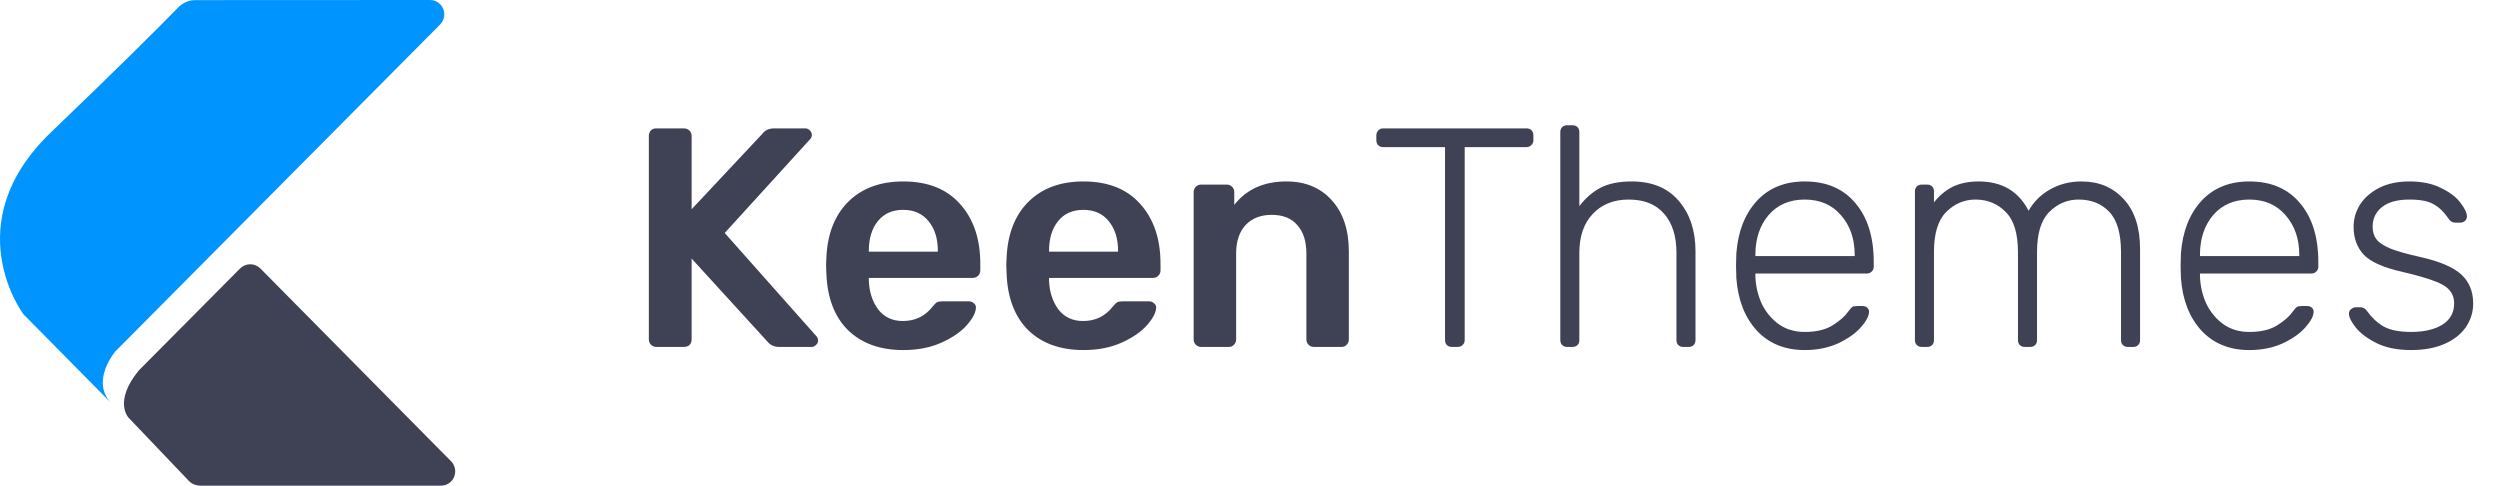
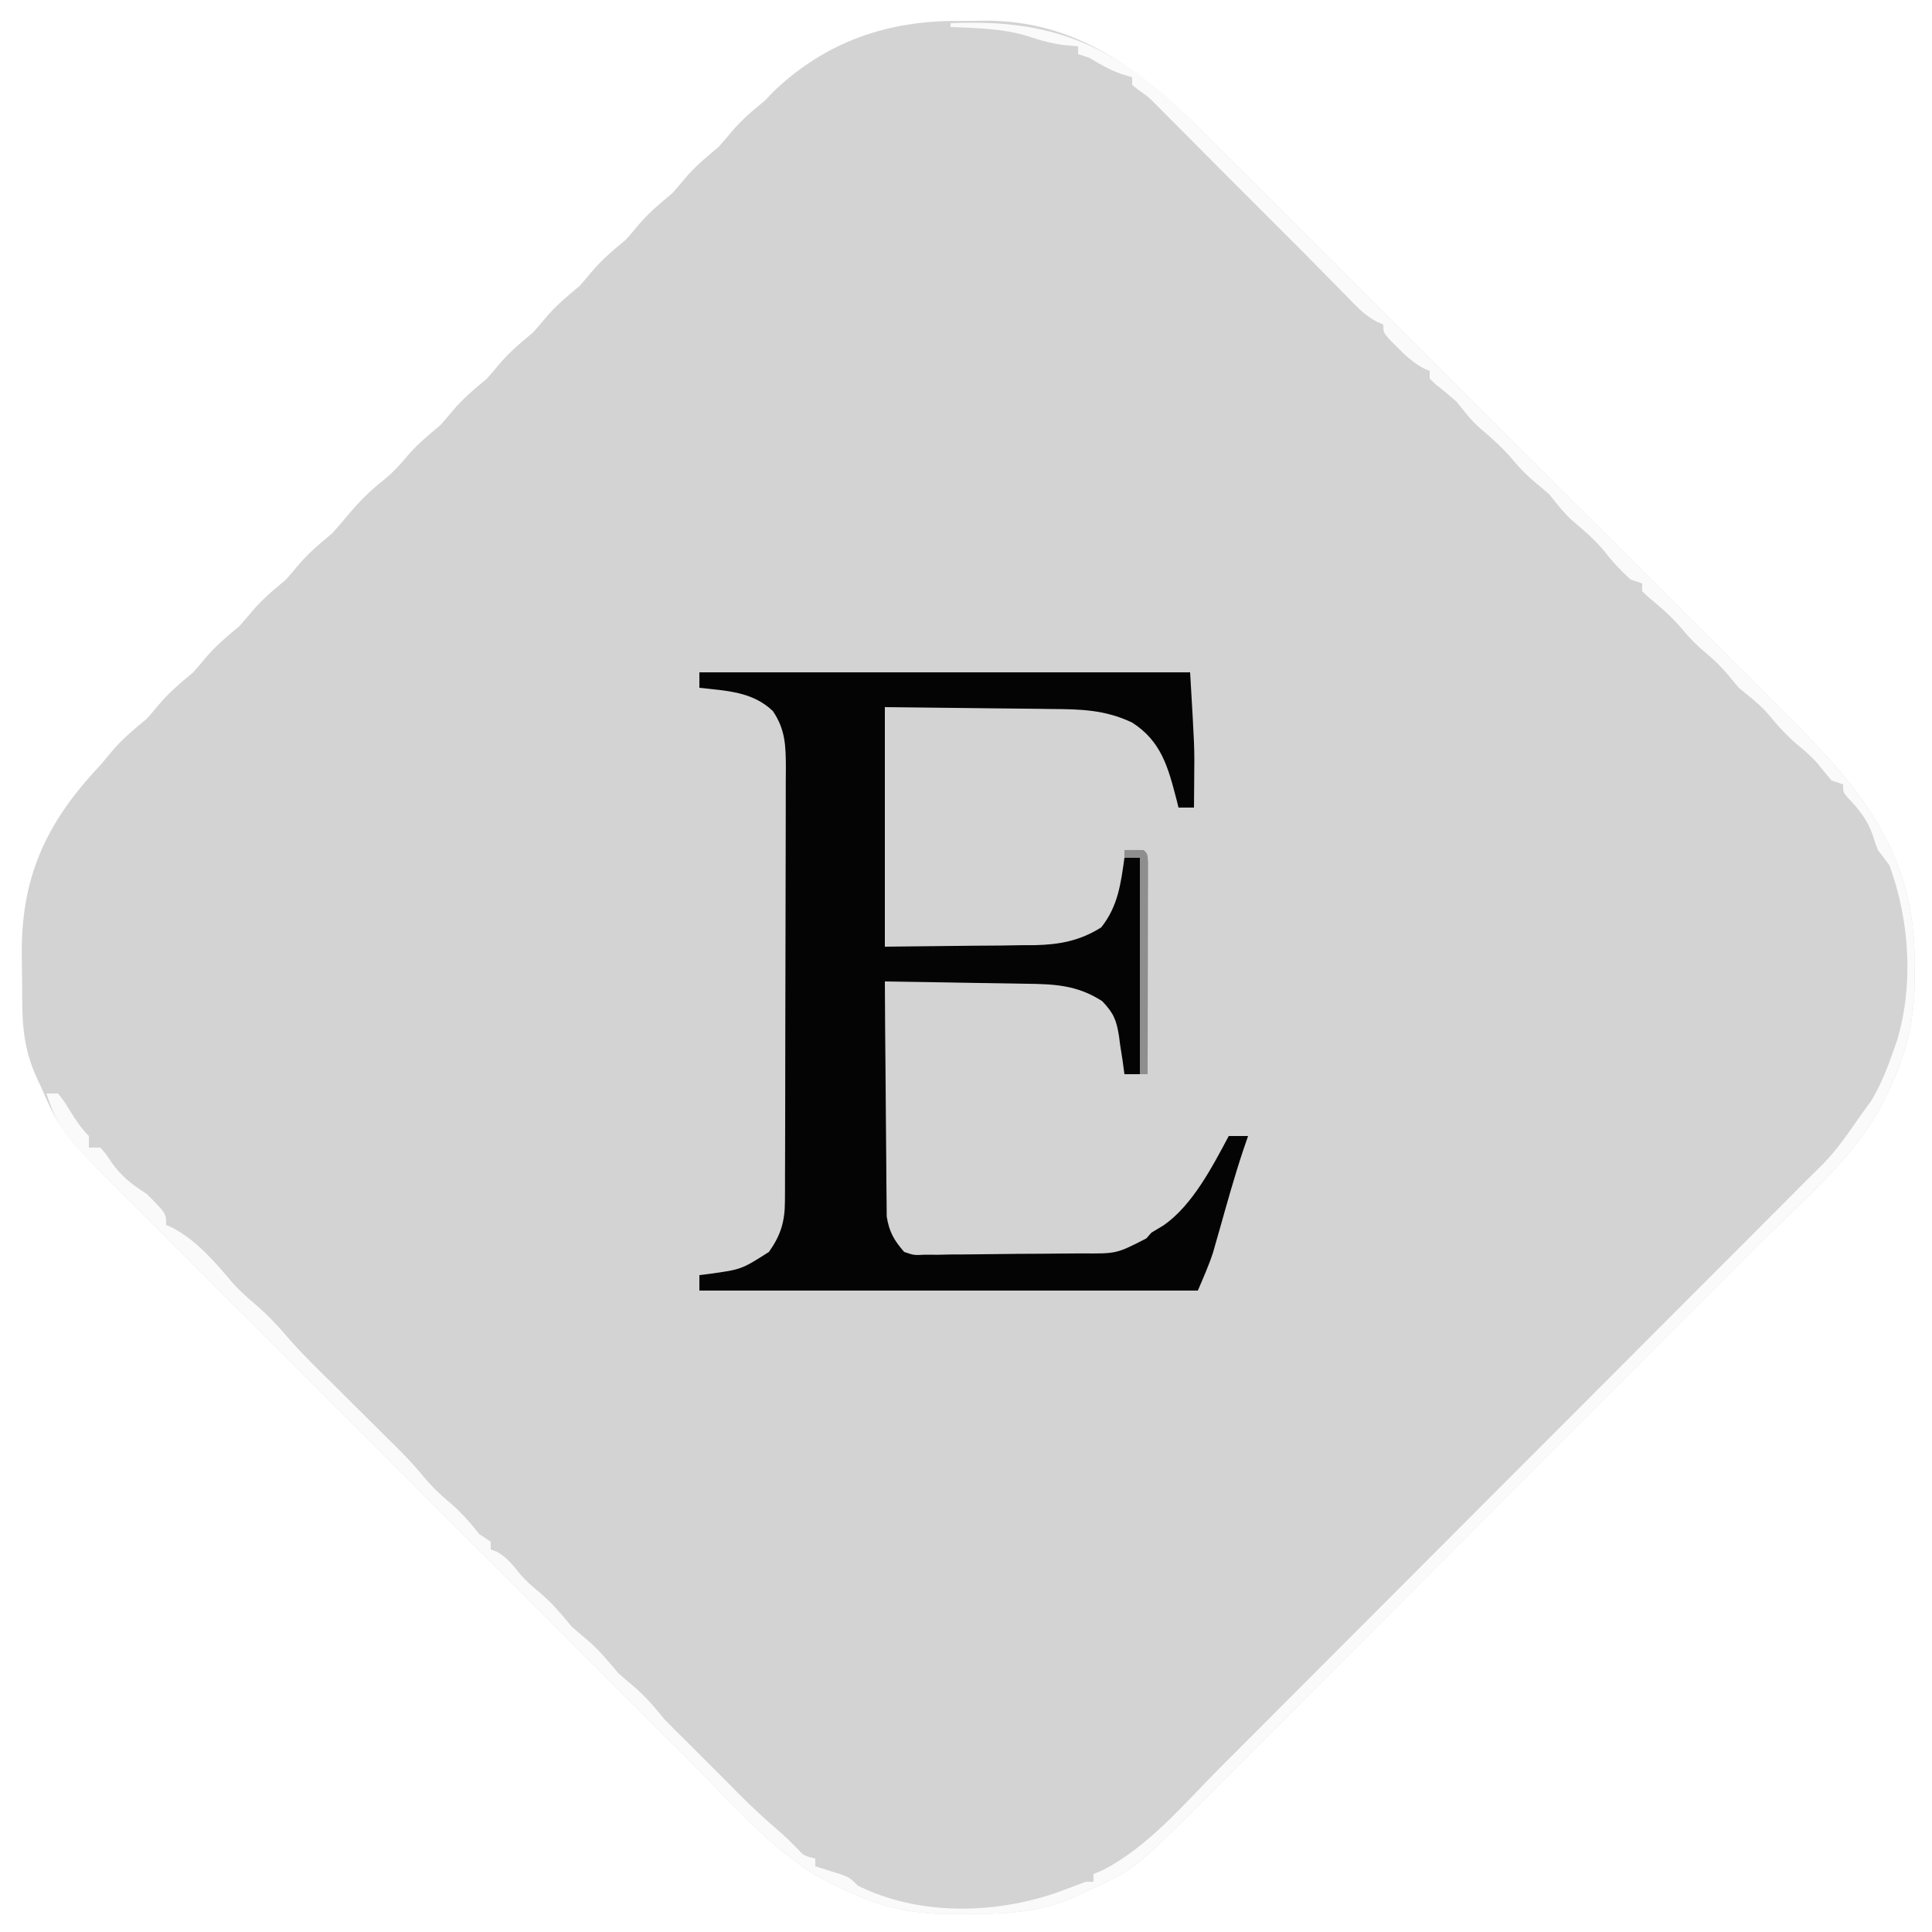
- <svg xmlns="http://www.w3.org/2000/svg" width="175" height="34" viewBox="0 0 175 34" fill="none">
-   <path d="M45.944 24.286C45.798 24.286 45.674 24.235 45.572 24.133C45.47 24.031 45.419 23.907 45.419 23.761V9.532C45.419 9.372 45.463 9.241 45.55 9.139C45.652 9.037 45.783 8.986 45.944 8.986H47.867C48.027 8.986 48.159 9.037 48.261 9.139C48.363 9.241 48.414 9.372 48.414 9.532V14.647L53.353 9.379C53.543 9.117 53.827 8.986 54.206 8.986H56.37C56.486 8.986 56.588 9.029 56.676 9.117C56.778 9.204 56.829 9.314 56.829 9.445C56.829 9.547 56.799 9.634 56.741 9.707L50.73 16.308L57.156 23.543C57.229 23.63 57.266 23.725 57.266 23.827C57.266 23.958 57.215 24.067 57.113 24.154C57.025 24.242 56.923 24.286 56.807 24.286H54.555C54.191 24.286 53.907 24.154 53.703 23.892L48.414 18.1V23.761C48.414 23.921 48.363 24.052 48.261 24.154C48.159 24.242 48.027 24.286 47.867 24.286H45.944ZM63.223 24.504C61.605 24.504 60.316 24.038 59.354 23.105C58.407 22.158 57.904 20.832 57.846 19.127L57.824 18.581L57.846 18.035C57.919 16.373 58.429 15.069 59.376 14.122C60.337 13.175 61.62 12.701 63.223 12.701C64.942 12.701 66.268 13.226 67.201 14.275C68.148 15.324 68.621 16.723 68.621 18.472V18.931C68.621 19.076 68.57 19.2 68.468 19.302C68.366 19.404 68.235 19.455 68.075 19.455H60.818V19.63C60.847 20.431 61.066 21.109 61.474 21.663C61.897 22.202 62.472 22.471 63.201 22.471C64.061 22.471 64.753 22.136 65.277 21.466C65.408 21.306 65.51 21.204 65.583 21.16C65.671 21.116 65.794 21.095 65.955 21.095H67.835C67.966 21.095 68.075 21.138 68.162 21.226C68.264 21.299 68.315 21.393 68.315 21.51C68.315 21.86 68.104 22.275 67.681 22.756C67.273 23.222 66.683 23.63 65.911 23.98C65.139 24.329 64.243 24.504 63.223 24.504ZM65.649 17.619V17.554C65.649 16.694 65.43 16.002 64.993 15.477C64.57 14.953 63.98 14.69 63.223 14.69C62.465 14.69 61.875 14.953 61.452 15.477C61.03 16.002 60.818 16.694 60.818 17.554V17.619H65.649ZM75.838 24.504C74.22 24.504 72.93 24.038 71.969 23.105C71.022 22.158 70.519 20.832 70.461 19.127L70.439 18.581L70.461 18.035C70.534 16.373 71.043 15.069 71.991 14.122C72.952 13.175 74.235 12.701 75.838 12.701C77.557 12.701 78.883 13.226 79.816 14.275C80.763 15.324 81.236 16.723 81.236 18.472V18.931C81.236 19.076 81.185 19.2 81.083 19.302C80.981 19.404 80.85 19.455 80.69 19.455H73.433V19.63C73.462 20.431 73.681 21.109 74.089 21.663C74.511 22.202 75.087 22.471 75.816 22.471C76.675 22.471 77.368 22.136 77.892 21.466C78.023 21.306 78.125 21.204 78.198 21.16C78.285 21.116 78.409 21.095 78.57 21.095H80.449C80.581 21.095 80.69 21.138 80.777 21.226C80.879 21.299 80.93 21.393 80.93 21.51C80.93 21.86 80.719 22.275 80.296 22.756C79.888 23.222 79.298 23.63 78.526 23.98C77.754 24.329 76.858 24.504 75.838 24.504ZM78.264 17.619V17.554C78.264 16.694 78.045 16.002 77.608 15.477C77.185 14.953 76.595 14.69 75.838 14.69C75.08 14.69 74.49 14.953 74.067 15.477C73.644 16.002 73.433 16.694 73.433 17.554V17.619H78.264ZM84.081 24.286C83.935 24.286 83.811 24.235 83.709 24.133C83.607 24.031 83.556 23.907 83.556 23.761V13.444C83.556 13.299 83.607 13.175 83.709 13.073C83.811 12.971 83.935 12.92 84.081 12.92H85.873C86.019 12.92 86.143 12.971 86.245 13.073C86.347 13.175 86.398 13.299 86.398 13.444V14.341C87.257 13.248 88.474 12.701 90.048 12.701C91.388 12.701 92.452 13.146 93.239 14.035C94.026 14.909 94.419 16.104 94.419 17.619V23.761C94.419 23.907 94.368 24.031 94.266 24.133C94.179 24.235 94.055 24.286 93.895 24.286H91.971C91.826 24.286 91.702 24.235 91.6 24.133C91.498 24.031 91.447 23.907 91.447 23.761V17.75C91.447 16.891 91.235 16.228 90.813 15.761C90.405 15.28 89.807 15.04 89.02 15.04C88.248 15.04 87.636 15.28 87.184 15.761C86.747 16.242 86.529 16.905 86.529 17.75V23.761C86.529 23.907 86.478 24.031 86.376 24.133C86.288 24.235 86.165 24.286 86.004 24.286H84.081ZM101.633 24.286C101.487 24.286 101.37 24.242 101.283 24.154C101.196 24.067 101.152 23.951 101.152 23.805V10.297H96.824C96.678 10.297 96.562 10.253 96.474 10.166C96.387 10.079 96.343 9.962 96.343 9.816V9.488C96.343 9.343 96.387 9.226 96.474 9.139C96.562 9.037 96.678 8.986 96.824 8.986H106.835C106.995 8.986 107.119 9.029 107.206 9.117C107.294 9.204 107.337 9.328 107.337 9.488V9.816C107.337 9.962 107.286 10.079 107.184 10.166C107.097 10.253 106.98 10.297 106.835 10.297H102.529V23.805C102.529 23.951 102.478 24.067 102.376 24.154C102.288 24.242 102.172 24.286 102.026 24.286H101.633ZM109.702 24.286C109.556 24.286 109.44 24.242 109.352 24.154C109.265 24.067 109.221 23.951 109.221 23.805V9.248C109.221 9.102 109.265 8.986 109.352 8.898C109.44 8.811 109.556 8.767 109.702 8.767H110.073C110.219 8.767 110.336 8.811 110.423 8.898C110.511 8.986 110.554 9.102 110.554 9.248V14.428C110.991 13.86 111.487 13.43 112.041 13.139C112.609 12.847 113.337 12.701 114.226 12.701C115.654 12.701 116.754 13.16 117.527 14.078C118.299 14.982 118.685 16.155 118.685 17.597V23.805C118.685 23.951 118.641 24.067 118.554 24.154C118.467 24.242 118.35 24.286 118.204 24.286H117.833C117.687 24.286 117.57 24.242 117.483 24.154C117.396 24.067 117.352 23.951 117.352 23.805V17.707C117.352 16.526 117.06 15.608 116.478 14.953C115.909 14.297 115.086 13.969 114.008 13.969C112.959 13.969 112.121 14.304 111.494 14.975C110.868 15.63 110.554 16.541 110.554 17.707V23.805C110.554 23.951 110.511 24.067 110.423 24.154C110.336 24.242 110.219 24.286 110.073 24.286H109.702ZM126.331 24.504C124.946 24.504 123.832 24.052 122.986 23.149C122.141 22.231 121.66 21.007 121.544 19.477L121.522 18.603L121.544 17.729C121.66 16.213 122.134 14.996 122.965 14.078C123.81 13.16 124.932 12.701 126.331 12.701C127.846 12.701 129.026 13.204 129.871 14.21C130.731 15.215 131.161 16.592 131.161 18.34V18.668C131.161 18.814 131.11 18.931 131.008 19.018C130.921 19.105 130.804 19.149 130.658 19.149H122.877V19.368C122.906 20.053 123.059 20.694 123.336 21.291C123.628 21.874 124.028 22.348 124.538 22.712C125.048 23.062 125.646 23.236 126.331 23.236C127.132 23.236 127.78 23.084 128.276 22.777C128.786 22.457 129.15 22.136 129.369 21.816C129.5 21.641 129.595 21.532 129.653 21.488C129.726 21.444 129.85 21.422 130.024 21.422H130.374C130.505 21.422 130.615 21.459 130.702 21.532C130.789 21.605 130.833 21.699 130.833 21.816C130.833 22.122 130.636 22.493 130.243 22.93C129.864 23.353 129.332 23.725 128.647 24.045C127.963 24.351 127.19 24.504 126.331 24.504ZM129.828 17.925V17.838C129.828 16.716 129.507 15.79 128.866 15.062C128.239 14.333 127.394 13.969 126.331 13.969C125.267 13.969 124.422 14.333 123.795 15.062C123.183 15.79 122.877 16.716 122.877 17.838V17.925H129.828ZM134.526 24.286C134.38 24.286 134.264 24.242 134.176 24.154C134.089 24.067 134.045 23.951 134.045 23.805V13.401C134.045 13.255 134.089 13.139 134.176 13.051C134.264 12.964 134.38 12.92 134.526 12.92H134.897C135.043 12.92 135.16 12.964 135.247 13.051C135.335 13.139 135.378 13.255 135.378 13.401V14.166C135.757 13.685 136.194 13.321 136.69 13.073C137.2 12.825 137.804 12.701 138.504 12.701C140.136 12.701 141.302 13.386 142.001 14.756C142.351 14.129 142.846 13.634 143.487 13.27C144.143 12.891 144.886 12.701 145.717 12.701C146.926 12.701 147.91 13.117 148.667 13.947C149.425 14.763 149.804 15.929 149.804 17.444V23.805C149.804 23.951 149.76 24.067 149.673 24.154C149.585 24.242 149.469 24.286 149.323 24.286H148.952C148.806 24.286 148.689 24.242 148.602 24.154C148.514 24.067 148.471 23.951 148.471 23.805V17.663C148.471 16.337 148.194 15.39 147.64 14.822C147.101 14.253 146.387 13.969 145.498 13.969C144.711 13.969 144.026 14.261 143.444 14.843C142.875 15.412 142.591 16.352 142.591 17.663V23.805C142.591 23.951 142.547 24.067 142.46 24.154C142.373 24.242 142.256 24.286 142.11 24.286H141.739C141.593 24.286 141.476 24.242 141.389 24.154C141.302 24.067 141.258 23.951 141.258 23.805V17.663C141.258 16.352 140.974 15.412 140.405 14.843C139.837 14.261 139.13 13.969 138.285 13.969C137.498 13.969 136.814 14.261 136.231 14.843C135.662 15.412 135.378 16.344 135.378 17.641V23.805C135.378 23.951 135.335 24.067 135.247 24.154C135.16 24.242 135.043 24.286 134.897 24.286H134.526ZM157.452 24.504C156.067 24.504 154.953 24.052 154.107 23.149C153.262 22.231 152.781 21.007 152.665 19.477L152.643 18.603L152.665 17.729C152.781 16.213 153.255 14.996 154.086 14.078C154.931 13.16 156.053 12.701 157.452 12.701C158.967 12.701 160.147 13.204 160.992 14.21C161.852 15.215 162.282 16.592 162.282 18.34V18.668C162.282 18.814 162.231 18.931 162.129 19.018C162.042 19.105 161.925 19.149 161.779 19.149H153.998V19.368C154.027 20.053 154.18 20.694 154.457 21.291C154.749 21.874 155.149 22.348 155.659 22.712C156.169 23.062 156.767 23.236 157.452 23.236C158.253 23.236 158.901 23.084 159.397 22.777C159.907 22.457 160.271 22.136 160.49 21.816C160.621 21.641 160.716 21.532 160.774 21.488C160.847 21.444 160.971 21.422 161.145 21.422H161.495C161.626 21.422 161.736 21.459 161.823 21.532C161.91 21.605 161.954 21.699 161.954 21.816C161.954 22.122 161.757 22.493 161.364 22.93C160.985 23.353 160.453 23.725 159.768 24.045C159.084 24.351 158.311 24.504 157.452 24.504ZM160.949 17.925V17.838C160.949 16.716 160.628 15.79 159.987 15.062C159.36 14.333 158.515 13.969 157.452 13.969C156.388 13.969 155.543 14.333 154.916 15.062C154.304 15.79 153.998 16.716 153.998 17.838V17.925H160.949ZM168.772 24.504C167.825 24.504 167.024 24.344 166.368 24.023C165.727 23.703 165.239 23.338 164.904 22.93C164.583 22.523 164.423 22.195 164.423 21.947C164.423 21.816 164.474 21.714 164.576 21.641C164.678 21.553 164.787 21.51 164.904 21.51H165.231C165.333 21.51 165.414 21.532 165.472 21.575C165.545 21.605 165.625 21.677 165.712 21.794C166.033 22.246 166.419 22.603 166.871 22.865C167.337 23.113 167.971 23.236 168.772 23.236C169.676 23.236 170.404 23.069 170.958 22.734C171.512 22.384 171.789 21.889 171.789 21.247C171.789 20.854 171.672 20.534 171.439 20.286C171.22 20.038 170.856 19.827 170.346 19.652C169.851 19.462 169.107 19.251 168.117 19.018C166.82 18.727 165.931 18.326 165.45 17.816C164.984 17.306 164.751 16.657 164.751 15.871C164.751 15.332 164.896 14.822 165.188 14.341C165.494 13.86 165.938 13.466 166.521 13.16C167.118 12.854 167.832 12.701 168.663 12.701C169.537 12.701 170.273 12.854 170.871 13.16C171.483 13.452 171.934 13.794 172.226 14.188C172.532 14.581 172.685 14.902 172.685 15.149C172.685 15.28 172.634 15.39 172.532 15.477C172.444 15.55 172.335 15.586 172.204 15.586H171.876C171.672 15.586 171.512 15.492 171.395 15.302C171.104 14.865 170.769 14.537 170.39 14.319C170.025 14.086 169.45 13.969 168.663 13.969C167.818 13.969 167.177 14.144 166.74 14.494C166.302 14.843 166.084 15.302 166.084 15.871C166.084 16.22 166.171 16.512 166.346 16.745C166.521 16.978 166.849 17.197 167.33 17.401C167.811 17.59 168.51 17.787 169.428 17.991C170.783 18.297 171.738 18.705 172.291 19.215C172.845 19.725 173.122 20.402 173.122 21.247C173.122 21.845 172.954 22.391 172.619 22.887C172.284 23.382 171.789 23.776 171.133 24.067C170.477 24.358 169.69 24.504 168.772 24.504Z" fill="#3F4254" />
-   <path d="M30.845 1.668C31.009 1.486 31.1 1.249 31.1 1.003C31.1 0.739 30.997 0.485 30.813 0.297C30.629 0.109 30.379 0.002 30.117 0H30.105L13.694 0.008H13.681C13.449 0.008 13.218 0.057 13.005 0.152C12.791 0.246 12.599 0.384 12.441 0.557C11.358 1.664 8.584 4.458 3.578 9.252C-3.116 15.664 1.636 21.993 1.636 21.993L7.758 28.19C6.322 26.636 8.084 24.588 8.084 24.588L30.782 1.741C30.799 1.725 30.816 1.708 30.831 1.691L30.847 1.674L30.845 1.668Z" fill="#0094FF" />
-   <path d="M31.612 32.325L31.606 32.32L18.224 18.791C18.129 18.697 18.017 18.622 17.893 18.572C17.77 18.521 17.638 18.496 17.505 18.498C17.372 18.499 17.241 18.527 17.119 18.58C16.996 18.633 16.886 18.71 16.793 18.806L9.716 25.932C7.92 28.113 8.998 29.237 8.998 29.237L13.167 33.608C13.274 33.73 13.405 33.828 13.551 33.895C13.698 33.961 13.858 33.995 14.019 33.995H30.85C30.861 33.995 30.871 33.995 30.883 33.995C31.074 33.994 31.26 33.937 31.419 33.831C31.578 33.725 31.704 33.575 31.781 33.399C31.858 33.222 31.883 33.027 31.853 32.837C31.823 32.647 31.739 32.469 31.612 32.325Z" fill="#3F4254" />
+ <svg xmlns="http://www.w3.org/2000/svg" version="1.1" width="500" height="500">
+   <path d="M0 0 C2.276 0.014 4.548 -0.02 6.824 -0.058 C30.246 -0.181 46.749 12.356 62.823 28.228 C65.923 31.306 69.01 34.397 72.096 37.488 C73.809 39.196 75.522 40.904 77.235 42.611 C81.382 46.746 85.525 50.886 89.665 55.029 C93.033 58.399 96.403 61.767 99.774 65.134 C100.497 65.856 100.497 65.856 101.234 66.592 C102.214 67.57 103.193 68.548 104.172 69.527 C113.33 78.673 122.48 87.826 131.629 96.981 C139.981 105.338 148.341 113.686 156.704 122.031 C165.317 130.624 173.923 139.222 182.524 147.827 C187.343 152.648 192.164 157.466 196.991 162.279 C201.53 166.805 206.061 171.338 210.586 175.877 C212.243 177.536 213.902 179.192 215.564 180.846 C233.997 199.193 247.295 215.876 247.408 242.946 C247.409 243.608 247.409 244.269 247.41 244.951 C247.416 246.235 247.422 247.518 247.429 248.84 C247.289 259.408 245.065 267.972 240.41 277.389 C240.134 277.998 239.858 278.607 239.574 279.235 C232.597 293.434 218.901 304.879 207.863 315.898 C206.165 317.601 204.467 319.304 202.769 321.008 C198.665 325.124 194.556 329.236 190.444 333.345 C187.1 336.688 183.757 340.032 180.415 343.378 C179.937 343.857 179.459 344.336 178.966 344.829 C177.994 345.802 177.022 346.775 176.05 347.749 C166.97 356.84 157.883 365.924 148.794 375.007 C140.499 383.297 132.212 391.595 123.929 399.897 C115.395 408.451 106.855 416.999 98.309 425.541 C93.523 430.325 88.739 435.111 83.961 439.904 C79.47 444.408 74.971 448.904 70.467 453.396 C68.821 455.039 67.177 456.685 65.537 458.334 C45.524 478.441 45.524 478.441 32.223 484.451 C31.624 484.732 31.025 485.013 30.408 485.303 C20.877 489.635 12.378 489.914 2.035 489.889 C0.724 489.905 -0.587 489.921 -1.938 489.938 C-12.841 489.943 -21.352 487.804 -31.027 482.951 C-31.653 482.659 -32.279 482.366 -32.924 482.065 C-46.378 475.385 -56.821 463.132 -67.276 452.649 C-68.988 450.939 -70.701 449.23 -72.414 447.521 C-76.562 443.382 -80.704 439.238 -84.845 435.092 C-88.213 431.72 -91.583 428.349 -94.954 424.98 C-95.436 424.498 -95.918 424.017 -96.414 423.521 C-97.393 422.542 -98.373 421.563 -99.352 420.585 C-108.509 411.433 -117.66 402.276 -126.809 393.116 C-134.642 385.274 -142.48 377.437 -150.323 369.604 C-159.453 360.484 -168.581 351.361 -177.704 342.232 C-178.678 341.257 -179.653 340.282 -180.627 339.307 C-181.107 338.827 -181.586 338.347 -182.08 337.853 C-185.442 334.49 -188.806 331.128 -192.171 327.768 C-196.707 323.237 -201.238 318.702 -205.766 314.163 C-207.423 312.503 -209.083 310.845 -210.744 309.188 C-232.267 287.716 -232.267 287.716 -237.527 275.764 C-237.864 275.04 -238.202 274.316 -238.549 273.571 C-241.447 267.21 -242.257 261.636 -242.328 254.635 C-242.336 253.871 -242.344 253.108 -242.353 252.321 C-242.366 250.707 -242.377 249.092 -242.385 247.478 C-242.396 245.848 -242.417 244.218 -242.447 242.588 C-242.822 221.924 -236.376 207.647 -222.09 192.576 C-221.019 191.313 -219.955 190.043 -218.902 188.764 C-216.259 185.64 -213.234 183.196 -210.09 180.576 C-209.069 179.428 -208.07 178.26 -207.09 177.076 C-204.388 173.812 -201.348 171.291 -198.09 168.576 C-197.069 167.428 -196.07 166.26 -195.09 165.076 C-192.388 161.812 -189.348 159.291 -186.09 156.576 C-185.069 155.428 -184.07 154.26 -183.09 153.076 C-180.388 149.812 -177.348 147.291 -174.09 144.576 C-173.069 143.428 -172.07 142.26 -171.09 141.076 C-168.388 137.812 -165.348 135.291 -162.09 132.576 C-160.518 130.848 -159.022 129.071 -157.527 127.276 C-154.83 124.087 -151.961 121.247 -148.652 118.701 C-146.5 116.916 -144.921 115.271 -143.152 113.139 C-140.426 109.855 -137.371 107.311 -134.09 104.576 C-133.069 103.428 -132.07 102.26 -131.09 101.076 C-128.388 97.812 -125.348 95.291 -122.09 92.576 C-121.069 91.428 -120.07 90.26 -119.09 89.076 C-116.388 85.812 -113.348 83.291 -110.09 80.576 C-109.069 79.428 -108.07 78.26 -107.09 77.076 C-104.388 73.812 -101.348 71.291 -98.09 68.576 C-97.069 67.428 -96.07 66.26 -95.09 65.076 C-92.388 61.812 -89.348 59.291 -86.09 56.576 C-85.069 55.428 -84.07 54.26 -83.09 53.076 C-80.388 49.812 -77.348 47.291 -74.09 44.576 C-73.069 43.428 -72.07 42.26 -71.09 41.076 C-68.388 37.812 -65.348 35.291 -62.09 32.576 C-61.069 31.428 -60.07 30.26 -59.09 29.076 C-56.355 25.778 -53.42 23.269 -50.09 20.576 C-48.976 19.401 -48.976 19.401 -47.84 18.201 C-34.389 5.362 -18.298 -0.155 0 0 Z " fill="#D3D3D3" transform="translate(248.0898,5.423584)" />
+   <path d="M0 0 C41.91 0 83.82 0 127 0 C128.15 19.556 128.15 19.556 128.062 27.062 C128.058 27.844 128.053 28.626 128.049 29.432 C128.037 31.288 128.02 33.144 128 35 C126.68 35 125.36 35 124 35 C123.818 34.276 123.636 33.551 123.449 32.805 C121.308 24.568 119.53 17.823 112 13 C104.993 9.669 98.653 9.529 90.969 9.488 C89.33 9.463 89.33 9.463 87.657 9.438 C83.605 9.38 79.552 9.348 75.5 9.312 C66.425 9.209 57.35 9.106 48 9 C48 29.46 48 49.92 48 71 C55.569 70.918 63.139 70.835 70.938 70.75 C73.309 70.734 75.681 70.718 78.125 70.702 C80.03 70.673 81.935 70.642 83.84 70.609 C85.293 70.608 85.293 70.608 86.776 70.606 C93.164 70.473 98.533 69.473 104 66 C108.304 60.593 109.073 54.742 110 48 C111.32 48 112.64 48 114 48 C114 66.48 114 84.96 114 104 C112.68 104 111.36 104 110 104 C109.853 102.903 109.706 101.806 109.555 100.676 C109.329 99.221 109.103 97.767 108.875 96.312 C108.782 95.591 108.689 94.87 108.594 94.127 C107.909 89.96 107.261 88.275 104.258 85.105 C97.683 80.856 91.743 80.674 84.133 80.586 C83.098 80.567 82.063 80.547 80.997 80.527 C77.707 80.468 74.416 80.421 71.125 80.375 C68.888 80.337 66.651 80.298 64.414 80.258 C58.943 80.162 53.472 80.077 48 80 C48.038 88.241 48.098 96.482 48.184 104.723 C48.223 108.55 48.256 112.376 48.271 116.204 C48.286 119.9 48.321 123.595 48.368 127.291 C48.383 128.698 48.391 130.106 48.392 131.513 C48.394 133.49 48.424 135.467 48.454 137.444 C48.463 138.567 48.472 139.691 48.481 140.849 C49.135 144.818 50.358 146.978 53 150 C55.551 150.872 55.551 150.872 58.408 150.713 C59.489 150.719 60.571 150.725 61.685 150.731 C62.848 150.706 64.012 150.682 65.211 150.656 C67.012 150.651 67.012 150.651 68.85 150.645 C71.39 150.631 73.931 150.604 76.471 150.562 C80.353 150.5 84.234 150.481 88.117 150.469 C90.586 150.45 93.055 150.43 95.523 150.406 C96.683 150.398 97.843 150.389 99.037 150.38 C107.978 150.461 107.978 150.461 115.68 146.492 C116.115 146 116.551 145.507 117 145 C118.031 144.381 119.062 143.762 120.125 143.125 C127.647 137.886 132.757 127.932 137 120 C138.65 120 140.3 120 142 120 C141.577 121.235 141.154 122.47 140.719 123.742 C138.457 130.526 136.548 137.412 134.605 144.293 C134.313 145.313 134.02 146.332 133.719 147.383 C133.331 148.75 133.331 148.75 132.936 150.145 C131.834 153.506 130.393 156.749 129 160 C86.43 160 43.86 160 0 160 C0 158.68 0 157.36 0 156 C0.797 155.902 1.593 155.804 2.414 155.703 C10.885 154.533 10.885 154.533 18 150 C21.057 145.678 22.123 142.144 22.14 136.896 C22.146 135.841 22.152 134.785 22.158 133.697 C22.159 132.539 22.16 131.381 22.161 130.188 C22.166 128.968 22.171 127.749 22.176 126.492 C22.188 123.145 22.196 119.798 22.2 116.45 C22.203 114.358 22.207 112.266 22.212 110.174 C22.225 103.626 22.235 97.078 22.239 90.529 C22.243 82.975 22.261 75.421 22.29 67.867 C22.312 62.025 22.322 56.183 22.323 50.341 C22.324 46.853 22.33 43.365 22.348 39.877 C22.367 35.985 22.363 32.093 22.356 28.2 C22.366 27.048 22.375 25.896 22.384 24.709 C22.355 19.08 22.288 14.808 19 10 C13.677 4.957 7.058 4.796 0 4 C0 2.68 0 1.36 0 0 Z " fill="#040404" transform="translate(181,174)" />
+   <path d="M0 0 C23.517 -1.038 39.232 4.133 57 20 C62.863 25.498 68.508 31.224 74.186 36.912 C75.899 38.62 77.611 40.327 79.325 42.034 C83.472 46.17 87.615 50.31 91.755 54.453 C95.123 57.822 98.493 61.191 101.864 64.557 C102.587 65.279 102.587 65.279 103.324 66.016 C104.304 66.994 105.283 67.972 106.262 68.95 C115.419 78.097 124.57 87.25 133.719 96.405 C142.071 104.761 150.431 113.11 158.794 121.454 C167.407 130.047 176.013 138.646 184.614 147.25 C189.433 152.071 194.254 156.89 199.081 161.703 C203.619 166.229 208.151 170.762 212.676 175.3 C214.333 176.959 215.992 178.616 217.654 180.269 C236.087 198.617 249.385 215.3 249.498 242.369 C249.498 243.031 249.499 243.693 249.5 244.375 C249.506 245.658 249.512 246.942 249.519 248.264 C249.379 258.831 247.155 267.396 242.5 276.812 C242.224 277.422 241.948 278.031 241.664 278.658 C234.687 292.858 220.99 304.303 209.953 315.322 C208.255 317.024 206.557 318.728 204.859 320.431 C200.755 324.547 196.646 328.659 192.534 332.768 C189.189 336.111 185.847 339.456 182.505 342.802 C182.027 343.28 181.549 343.759 181.056 344.253 C180.084 345.226 179.112 346.199 178.14 347.172 C169.06 356.263 159.973 365.348 150.884 374.43 C142.589 382.72 134.302 391.019 126.019 399.321 C117.485 407.874 108.945 416.422 100.399 424.964 C95.613 429.749 90.829 434.535 86.051 439.327 C81.56 443.831 77.061 448.328 72.557 452.819 C70.911 454.463 69.267 456.109 67.627 457.758 C47.614 477.864 47.614 477.864 34.312 483.875 C33.714 484.156 33.115 484.437 32.498 484.727 C22.966 489.058 14.468 489.338 4.125 489.312 C2.814 489.329 1.503 489.345 0.152 489.361 C-10.751 489.367 -19.262 487.228 -28.938 482.375 C-29.563 482.082 -30.189 481.79 -30.834 481.488 C-44.289 474.808 -54.731 462.555 -65.186 452.073 C-66.899 450.363 -68.611 448.654 -70.325 446.945 C-74.472 442.806 -78.615 438.662 -82.755 434.516 C-86.123 431.143 -89.493 427.773 -92.864 424.404 C-93.346 423.922 -93.828 423.44 -94.324 422.944 C-95.304 421.966 -96.283 420.987 -97.262 420.008 C-106.419 410.857 -115.57 401.699 -124.719 392.54 C-132.552 384.698 -140.391 376.861 -148.233 369.028 C-157.364 359.908 -166.491 350.784 -175.614 341.656 C-176.588 340.68 -177.563 339.705 -178.537 338.73 C-179.017 338.251 -179.496 337.771 -179.99 337.277 C-183.352 333.913 -186.716 330.552 -190.081 327.191 C-194.617 322.661 -199.149 318.126 -203.676 313.587 C-205.334 311.927 -206.993 310.268 -208.654 308.612 C-230.63 286.688 -230.63 286.688 -234 277 C-233.01 277 -232.02 277 -231 277 C-229.465 278.898 -229.465 278.898 -227.938 281.375 C-226.386 283.863 -225.077 285.923 -223 288 C-223 288.99 -223 289.98 -223 291 C-222.01 291 -221.02 291 -220 291 C-218.605 292.609 -218.605 292.609 -217.188 294.75 C-214.531 298.497 -211.888 300.518 -208 303 C-203 308.039 -203 308.039 -203 311 C-202.419 311.266 -201.837 311.531 -201.238 311.805 C-194.99 315.142 -190.296 320.696 -185.781 326.031 C-183.967 328.036 -182.063 329.754 -180 331.5 C-176.623 334.366 -173.79 337.439 -170.93 340.812 C-167.166 345.079 -163.053 349.011 -159 353 C-157.999 353.999 -156.999 354.999 -156 356 C-153.362 358.642 -150.719 361.279 -148.062 363.902 C-147.042 364.914 -146.021 365.926 -145 366.938 C-144.492 367.437 -143.984 367.937 -143.461 368.451 C-140.967 370.929 -138.6 373.43 -136.379 376.156 C-134.343 378.59 -132.373 380.553 -129.938 382.562 C-126.889 385.152 -124.449 387.826 -122 391 C-121.01 391.66 -120.02 392.32 -119 393 C-119 393.66 -119 394.32 -119 395 C-118.165 395.309 -118.165 395.309 -117.312 395.625 C-114.733 397.159 -113.261 399.024 -111.418 401.359 C-109.902 403.114 -108.288 404.526 -106.5 406 C-103.236 408.701 -100.715 411.742 -98 415 C-96.852 416.021 -95.684 417.02 -94.5 418 C-91.236 420.701 -88.715 423.742 -86 427 C-84.852 428.021 -83.684 429.02 -82.5 430 C-79.201 432.735 -76.692 435.67 -74 439 C-72.355 440.688 -70.687 442.354 -69 444 C-67.832 445.165 -66.665 446.332 -65.5 447.5 C-64.902 448.098 -64.304 448.696 -63.688 449.312 C-57 456 -57 456 -55.418 457.617 C-51.687 461.407 -47.823 464.96 -43.789 468.426 C-42.364 469.68 -41.012 471.015 -39.688 472.375 C-37.991 474.242 -37.991 474.242 -35 475 C-35 475.66 -35 476.32 -35 477 C-34.374 477.193 -33.747 477.387 -33.102 477.586 C-31.876 477.977 -31.876 477.977 -30.625 478.375 C-29.813 478.63 -29.001 478.885 -28.164 479.148 C-26 480 -26 480 -24 482 C-8.44 489.721 10.714 489.439 26.938 484 C29.636 483.028 32.317 482.014 35 481 C35.66 481 36.32 481 37 481 C37 480.34 37 479.68 37 479 C37.784 478.67 38.568 478.34 39.375 478 C51.182 471.963 60.444 460.827 69.661 451.566 C71.329 449.897 72.997 448.229 74.666 446.562 C79.174 442.054 83.676 437.54 88.177 433.026 C92.417 428.775 96.661 424.528 100.905 420.282 C109.311 411.872 117.713 403.457 126.112 395.039 C134.252 386.88 142.395 378.724 150.54 370.57 C151.043 370.067 151.545 369.564 152.063 369.046 C154.584 366.522 157.105 363.998 159.626 361.475 C176.989 344.095 194.347 326.711 211.701 309.322 C212.432 308.589 213.163 307.856 213.917 307.101 C215.262 305.753 216.607 304.405 217.952 303.058 C218.548 302.46 219.144 301.863 219.758 301.248 C220.312 300.692 220.866 300.135 221.438 299.562 C222.888 298.112 224.346 296.671 225.806 295.23 C229.736 291.236 232.78 286.57 236 282 C237.114 280.484 237.114 280.484 238.25 278.938 C240.718 274.794 242.421 270.55 244 266 C244.454 264.708 244.454 264.708 244.918 263.391 C249.302 248.819 248.208 232.213 243 218 C242.038 216.639 241.043 215.3 240 214 C239.262 212.105 239.262 212.105 238.688 210.188 C237.284 206.152 235.137 203.511 232.207 200.445 C231 199 231 199 231 197 C230.01 196.67 229.02 196.34 228 196 C226.802 194.569 225.609 193.134 224.449 191.672 C222.938 189.928 221.344 188.526 219.562 187.062 C216.479 184.513 214.009 181.736 211.469 178.656 C209.238 176.141 206.583 174.144 204 172 C203.196 171.031 202.391 170.061 201.562 169.062 C199.576 166.689 197.847 164.941 195.5 163 C193.201 161.096 191.496 159.393 189.562 157.062 C186.825 153.79 183.862 151.214 180.574 148.516 C180.055 148.015 179.535 147.515 179 147 C179 146.34 179 145.68 179 145 C178.01 144.67 177.02 144.34 176 144 C173.488 141.681 171.262 139.344 169.188 136.625 C166.674 133.608 163.86 131.233 160.879 128.691 C158.626 126.664 156.884 124.37 155 122 C153.871 121.002 152.723 120.024 151.562 119.062 C149.247 117.14 147.51 115.41 145.562 113.062 C142.888 109.866 140.007 107.347 136.844 104.656 C134.603 102.643 132.872 100.355 131 98 C129.166 96.394 127.298 94.85 125.391 93.332 C124.932 92.892 124.473 92.453 124 92 C124 91.34 124 90.68 124 90 C123.428 89.752 122.855 89.505 122.266 89.25 C119.65 87.807 117.852 86.118 115.75 84 C114.69 82.948 114.69 82.948 113.609 81.875 C112 80 112 80 112 78 C111.412 77.738 110.824 77.476 110.219 77.206 C107.881 75.935 106.363 74.593 104.504 72.699 C103.863 72.051 103.221 71.404 102.561 70.736 C101.572 69.722 101.572 69.722 100.562 68.688 C99.907 68.023 99.252 67.358 98.576 66.674 C97.293 65.372 96.011 64.069 94.731 62.763 C92.503 60.493 90.253 58.246 88 56 C87.021 55.021 86.042 54.042 85.062 53.062 C84.56 52.56 84.057 52.057 83.539 51.539 C81.026 49.026 78.513 46.513 76 44 C75.212 43.213 74.424 42.425 73.612 41.614 C71.162 39.162 68.718 36.703 66.277 34.242 C64.497 32.453 62.718 30.664 60.938 28.875 C60.04 27.969 59.142 27.063 58.217 26.129 C57.35 25.259 56.483 24.389 55.59 23.492 C54.805 22.702 54.02 21.911 53.211 21.097 C51.07 18.974 51.07 18.974 48.713 17.344 C48.148 16.901 47.582 16.457 47 16 C47 15.34 47 14.68 47 14 C46.113 13.732 45.226 13.464 44.312 13.188 C41.22 12.079 38.776 10.725 36 9 C35.01 8.67 34.02 8.34 33 8 C33 7.34 33 6.68 33 6 C31.886 5.897 30.773 5.794 29.625 5.688 C26.381 5.297 23.524 4.56 20.438 3.5 C13.785 1.366 6.932 1.268 0 1 C0 0.67 0 0.34 0 0 Z " fill="#FAFAFA" transform="translate(246,6)" />
+   <path d="M0 0 C1.666 -0.043 3.334 -0.041 5 0 C6 1 6 1 6.12 3.284 C6.118 4.295 6.116 5.305 6.114 6.346 C6.113 7.487 6.113 8.628 6.113 9.804 C6.108 11.045 6.103 12.287 6.098 13.566 C6.096 14.83 6.095 16.094 6.093 17.396 C6.089 20.761 6.08 24.126 6.069 27.492 C6.058 30.923 6.054 34.355 6.049 37.787 C6.038 44.525 6.021 51.262 6 58 C5.34 58 4.68 58 4 58 C4 39.52 4 21.04 4 2 C2.68 2 1.36 2 0 2 C0 1.34 0 0.68 0 0 Z " fill="#8E8E8E" transform="translate(291,220)" />
</svg>
